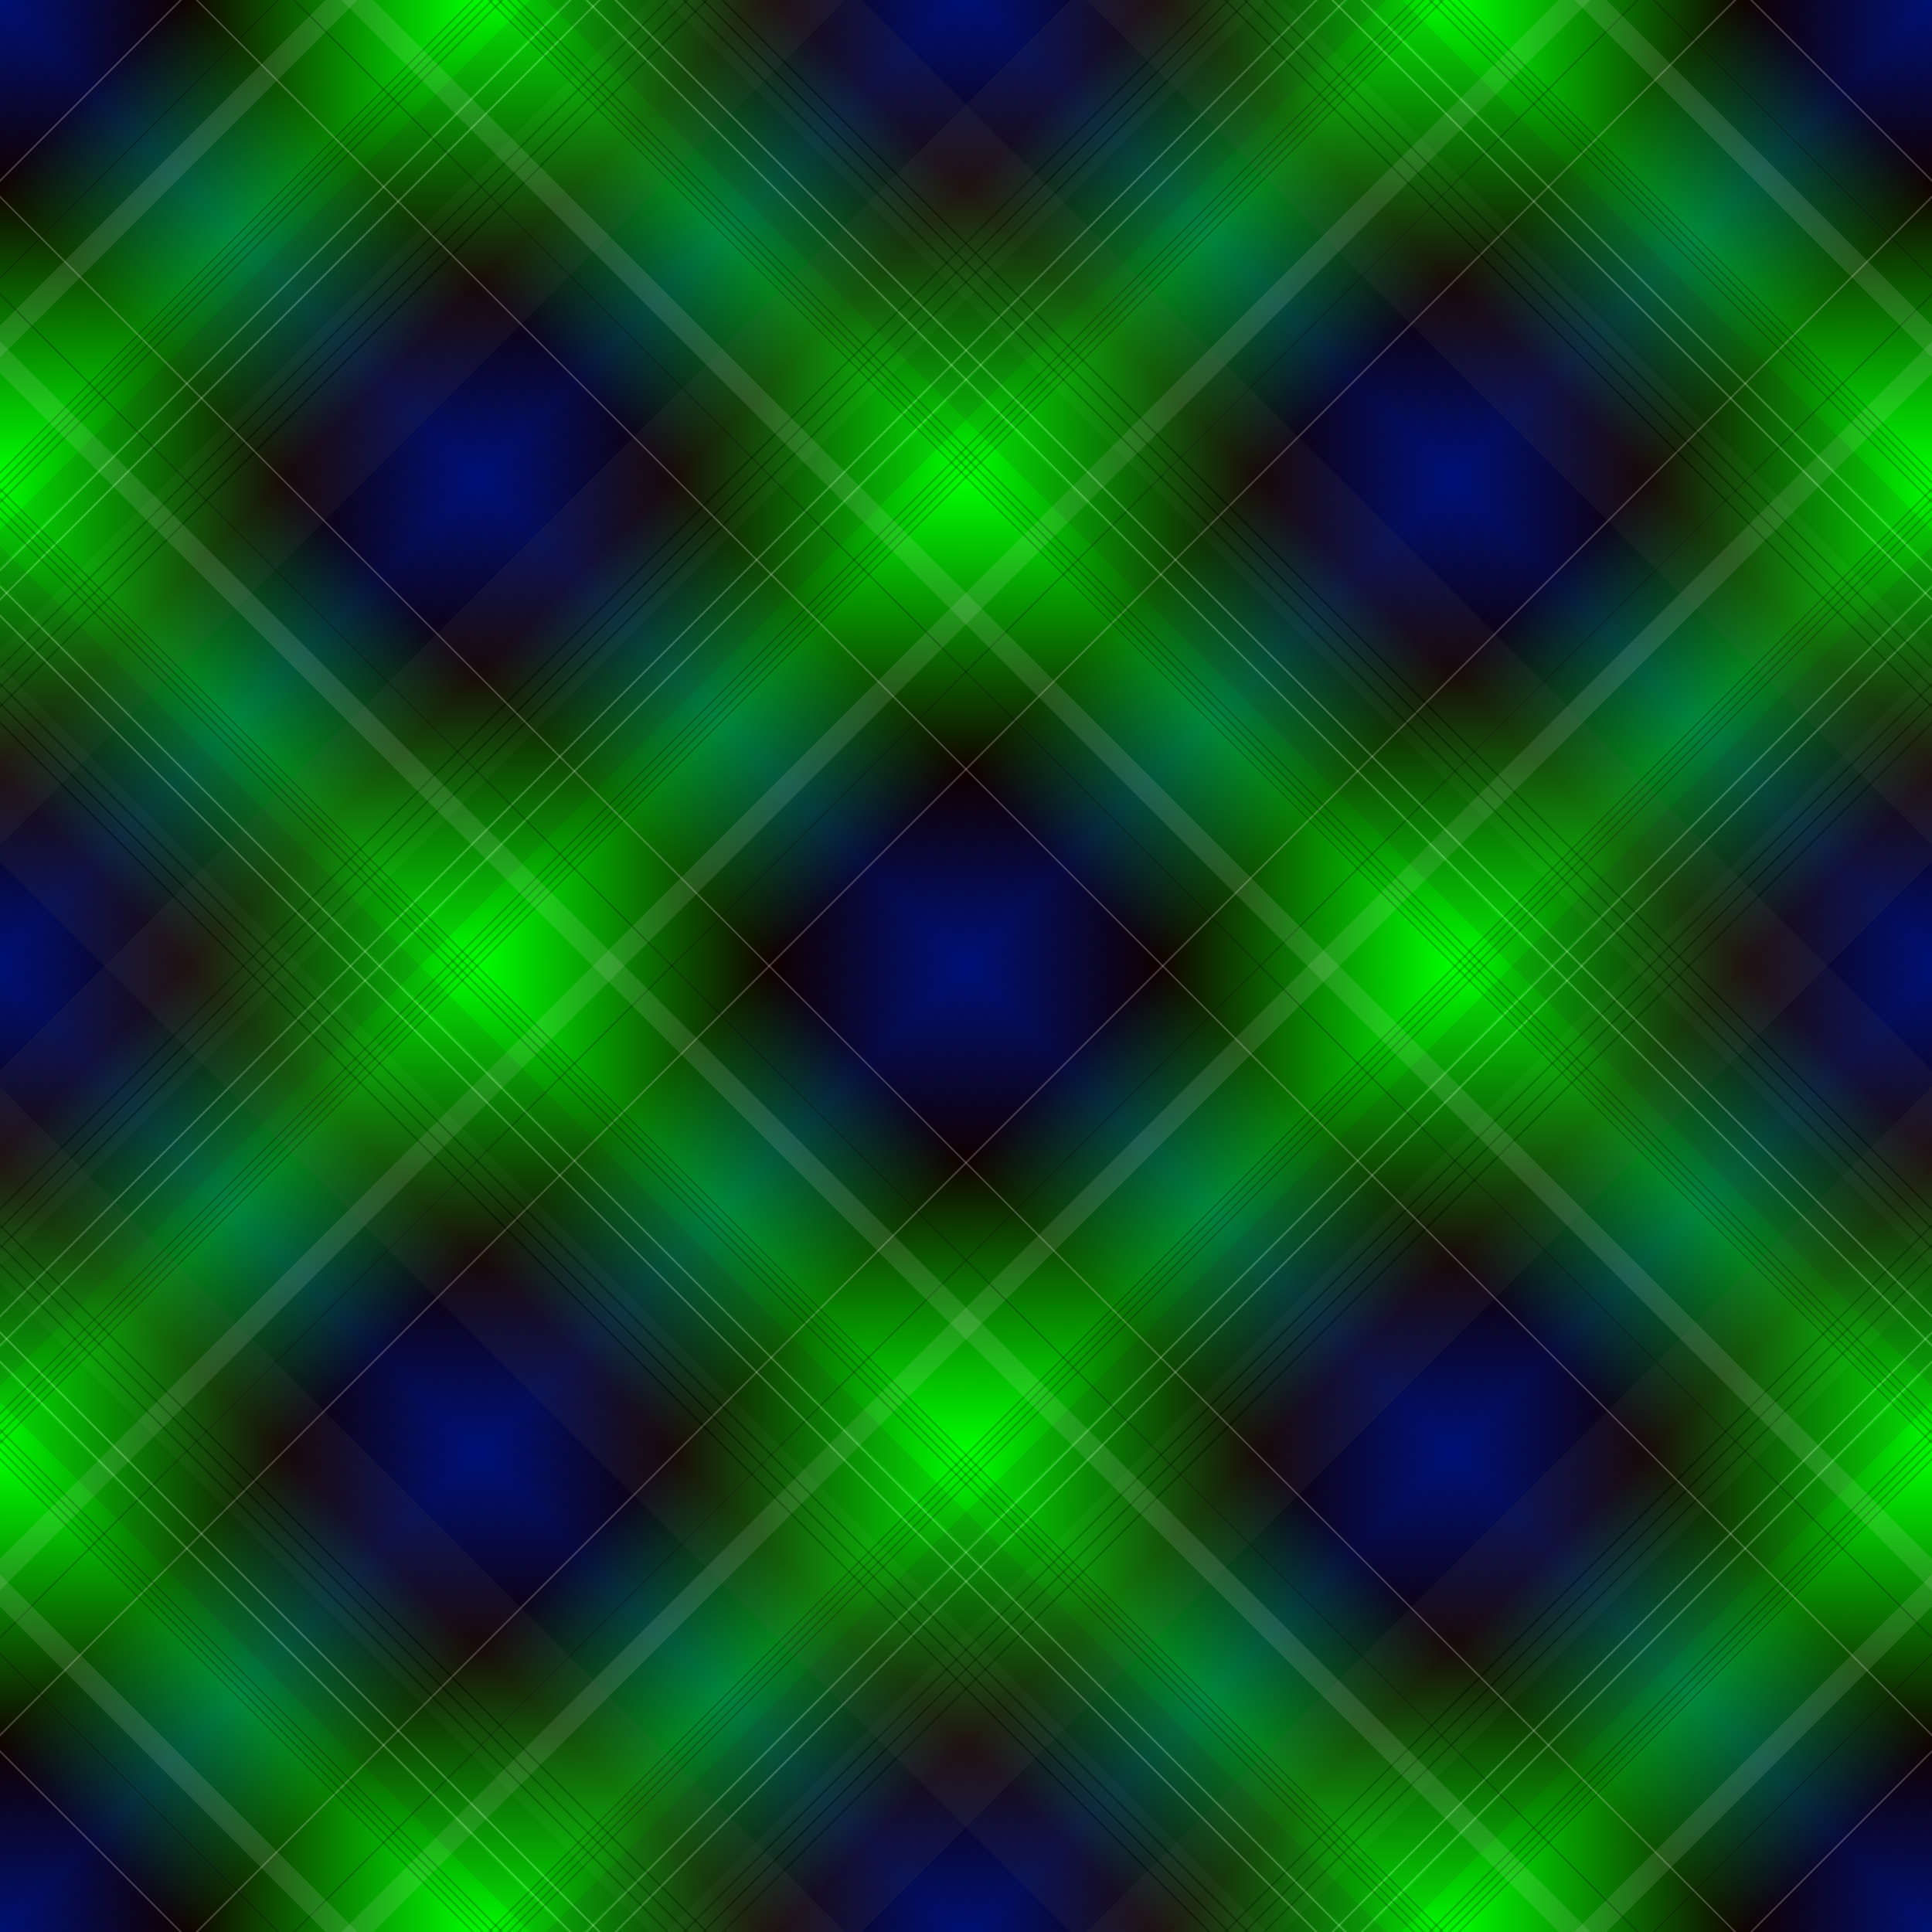
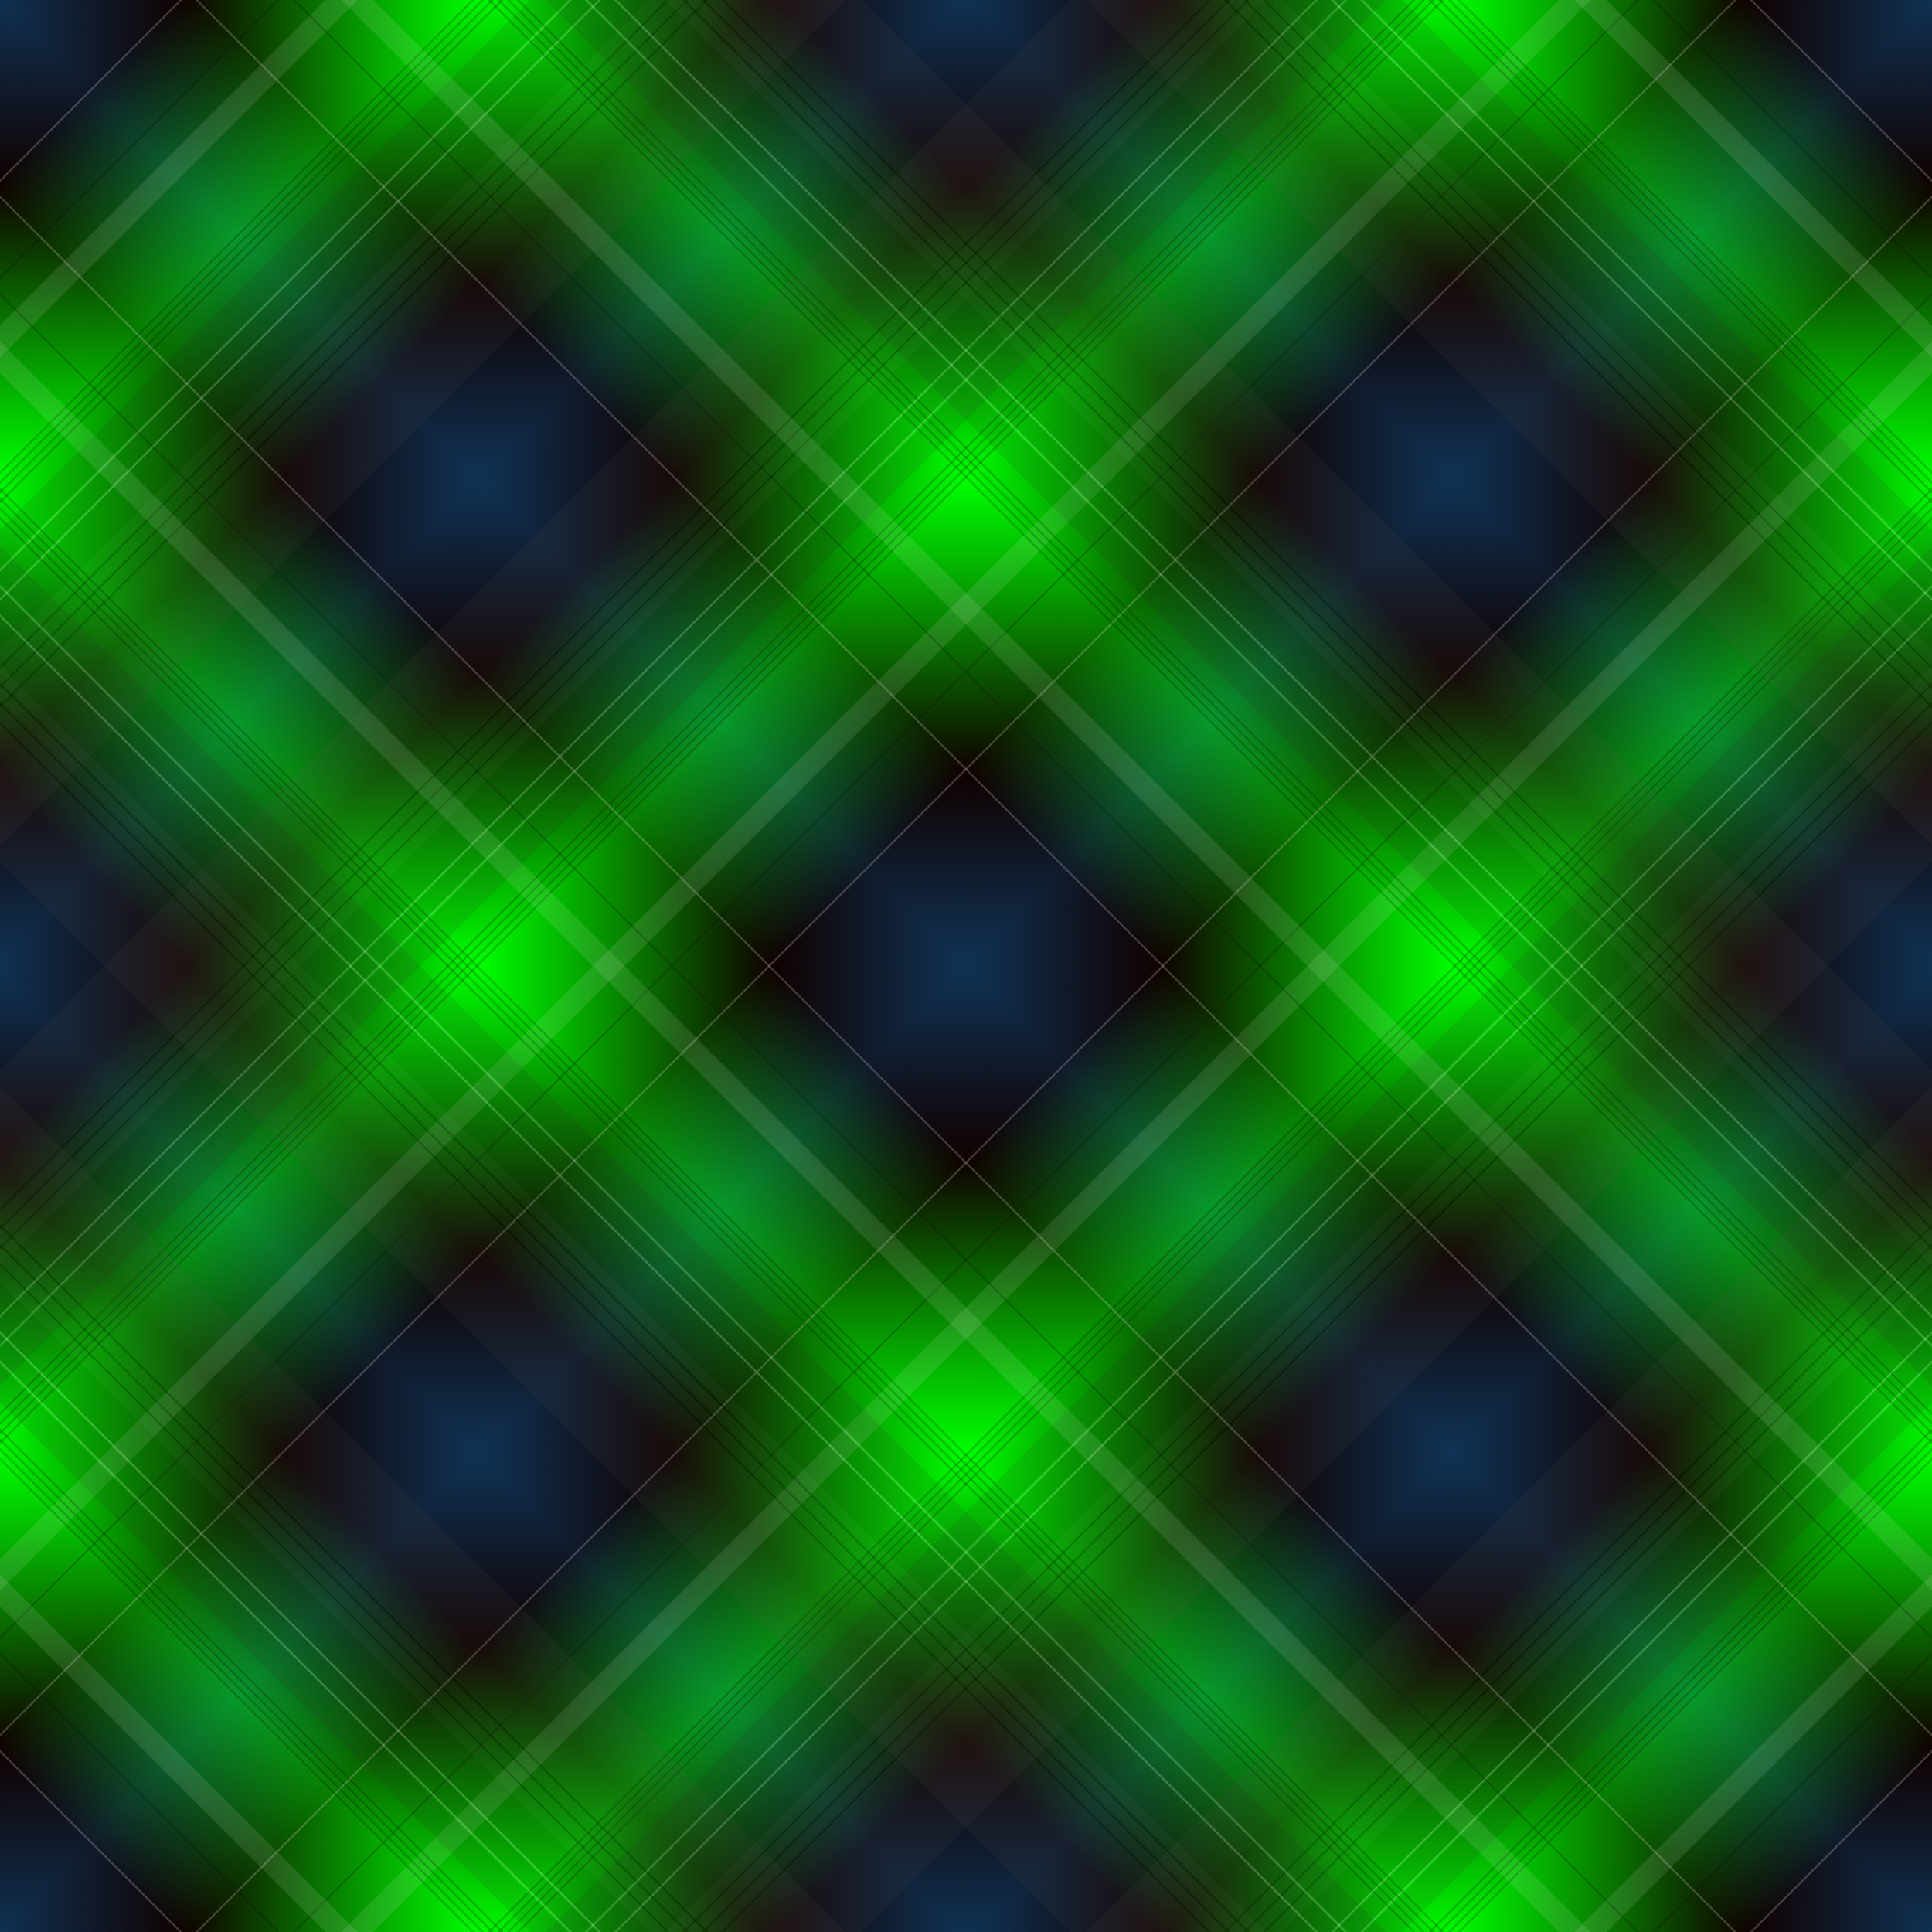
<svg xmlns="http://www.w3.org/2000/svg" version="1.1" viewBox="0 0 512 512" width="512" height="512">
  <defs>
    <linearGradient x1="0" y1="0" x2="0.25" y2="0.25" spreadMethod="reflect" id="linearGradient1382">
      <stop style="stop-color:#555555;stop-opacity:0" offset="0.000" />
      <stop style="stop-color:#555556;stop-opacity:0" offset="0.200" />
      <stop style="stop-color:#ffffff;stop-opacity:1" offset="0.201" />
      <stop style="stop-color:#ffffff;stop-opacity:1" offset="0.203" />
      <stop style="stop-color:#555556;stop-opacity:0" offset="0.204" />
      <stop style="stop-color:#555556;stop-opacity:0" offset="0.300" />
      <stop style="stop-color:#000000;stop-opacity:1" offset="0.301" />
      <stop style="stop-color:#000000;stop-opacity:1" offset="0.303" />
      <stop style="stop-color:#555556;stop-opacity:0" offset="0.304" />
      <stop style="stop-color:#555556;stop-opacity:0" offset="0.350" />
      <stop style="stop-color:#ffffff;stop-opacity:0.5" offset="0.351" />
      <stop style="stop-color:#ffffff;stop-opacity:0.5" offset="0.383" />
      <stop style="stop-color:#555556;stop-opacity:0" offset="0.384" />
      <stop style="stop-color:#555556;stop-opacity:0" offset="0.500" />
      <stop style="stop-color:#000000;stop-opacity:1" offset="0.501" />
      <stop style="stop-color:#000000;stop-opacity:1" offset="0.503" />
      <stop style="stop-color:#555556;stop-opacity:0" offset="0.504" />
      <stop style="stop-color:#555555;stop-opacity:0" offset="0.510" />
      <stop style="stop-color:#000000;stop-opacity:1" offset="0.511" />
      <stop style="stop-color:#000000;stop-opacity:1" offset="0.513" />
      <stop style="stop-color:#555556;stop-opacity:0" offset="0.514" />
      <stop style="stop-color:#555555;stop-opacity:0" offset="0.520" />
      <stop style="stop-color:#000000;stop-opacity:1" offset="0.521" />
      <stop style="stop-color:#000000;stop-opacity:1" offset="0.523" />
      <stop style="stop-color:#555556;stop-opacity:0" offset="0.524" />
      <stop style="stop-color:#555555;stop-opacity:0" offset="0.530" />
      <stop style="stop-color:#000000;stop-opacity:1" offset="0.531" />
      <stop style="stop-color:#000000;stop-opacity:1" offset="0.533" />
      <stop style="stop-color:#555556;stop-opacity:0" offset="0.534" />
      <stop style="stop-color:#555555;stop-opacity:0" offset="0.560" />
      <stop style="stop-color:#222222;stop-opacity:0.5" offset="0.561" />
      <stop style="stop-color:#222222;stop-opacity:0.5" offset="0.598" />
      <stop style="stop-color:#222222;stop-opacity:0" offset="0.599" />
      <stop style="stop-color:#222223;stop-opacity:0" offset="0.600" />
      <stop style="stop-color:#ffffff;stop-opacity:1" offset="0.601" />
      <stop style="stop-color:#ffffff;stop-opacity:1" offset="0.603" />
      <stop style="stop-color:#222222;stop-opacity:0.5" offset="0.604" />
      <stop style="stop-color:#222223;stop-opacity:0.5" offset="0.630" />
      <stop style="stop-color:#ffffff;stop-opacity:1" offset="0.631" />
      <stop style="stop-color:#ffffff;stop-opacity:1" offset="0.633" />
      <stop style="stop-color:#222223;stop-opacity:0.5" offset="0.634" />
      <stop style="stop-color:#222222;stop-opacity:0.5" offset="0.683" />
      <stop style="stop-color:#555556;stop-opacity:0.5" offset="0.684" />
      <stop style="stop-color:#555555;stop-opacity:0.5" offset="0.699" />
      <stop style="stop-color:#555556;stop-opacity:0.5" offset="0.700" />
      <stop style="stop-color:#000000;stop-opacity:1" offset="0.701" />
      <stop style="stop-color:#000000;stop-opacity:1" offset="0.703" />
      <stop style="stop-color:#555556;stop-opacity:0.5" offset="0.704" />
      <stop style="stop-color:#555555;stop-opacity:0.5" offset="0.720" />
      <stop style="stop-color:#000000;stop-opacity:1" offset="0.721" />
      <stop style="stop-color:#000000;stop-opacity:1" offset="0.723" />
      <stop style="stop-color:#555556;stop-opacity:0.5" offset="0.724" />
      <stop style="stop-color:#555555;stop-opacity:0.5" offset="0.740" />
      <stop style="stop-color:#000000;stop-opacity:1" offset="0.741" />
      <stop style="stop-color:#000000;stop-opacity:1" offset="0.743" />
      <stop style="stop-color:#555556;stop-opacity:0.5" offset="0.744" />
      <stop style="stop-color:#555555;stop-opacity:0.5" offset="0.884" />
      <stop style="stop-color:#000000;stop-opacity:0" offset="0.885" />
      <stop style="stop-color:#555555;stop-opacity:0" offset="1.000" />
    </linearGradient>
    <linearGradient x1="0" y1="0" x2="0.125" y2="0.125" spreadMethod="reflect" id="linearGradient1381">
-       <stop style="stop-color:#001177;stop-opacity:1" offset="0.000" />
+       <stop style="stop-color:#113355;stop-opacity:1" offset="0.000" />
      <stop style="stop-color:#100100;stop-opacity:1" offset="0.400" />
      <stop style="stop-color:#00ff00;stop-opacity:1" offset="1.000" />
    </linearGradient>
  </defs>
  <rect style="fill:url(#linearGradient1381);fill-opacity:1;stroke:none" width="512" height="512" x="0" y="0" />
  <rect style="fill:url(#linearGradient1381);fill-opacity:0.5;stroke:none" transform="rotate(90)" width="512" height="512" x="0" y="-512" />
  <rect style="fill:url(#linearGradient1382);fill-opacity:0.2;stroke:none" width="512" height="512" x="0" y="0" />
  <rect style="fill:url(#linearGradient1382);fill-opacity:0.2;stroke:none" transform="rotate(90)" width="512" height="512" x="0" y="-512" />
</svg>
